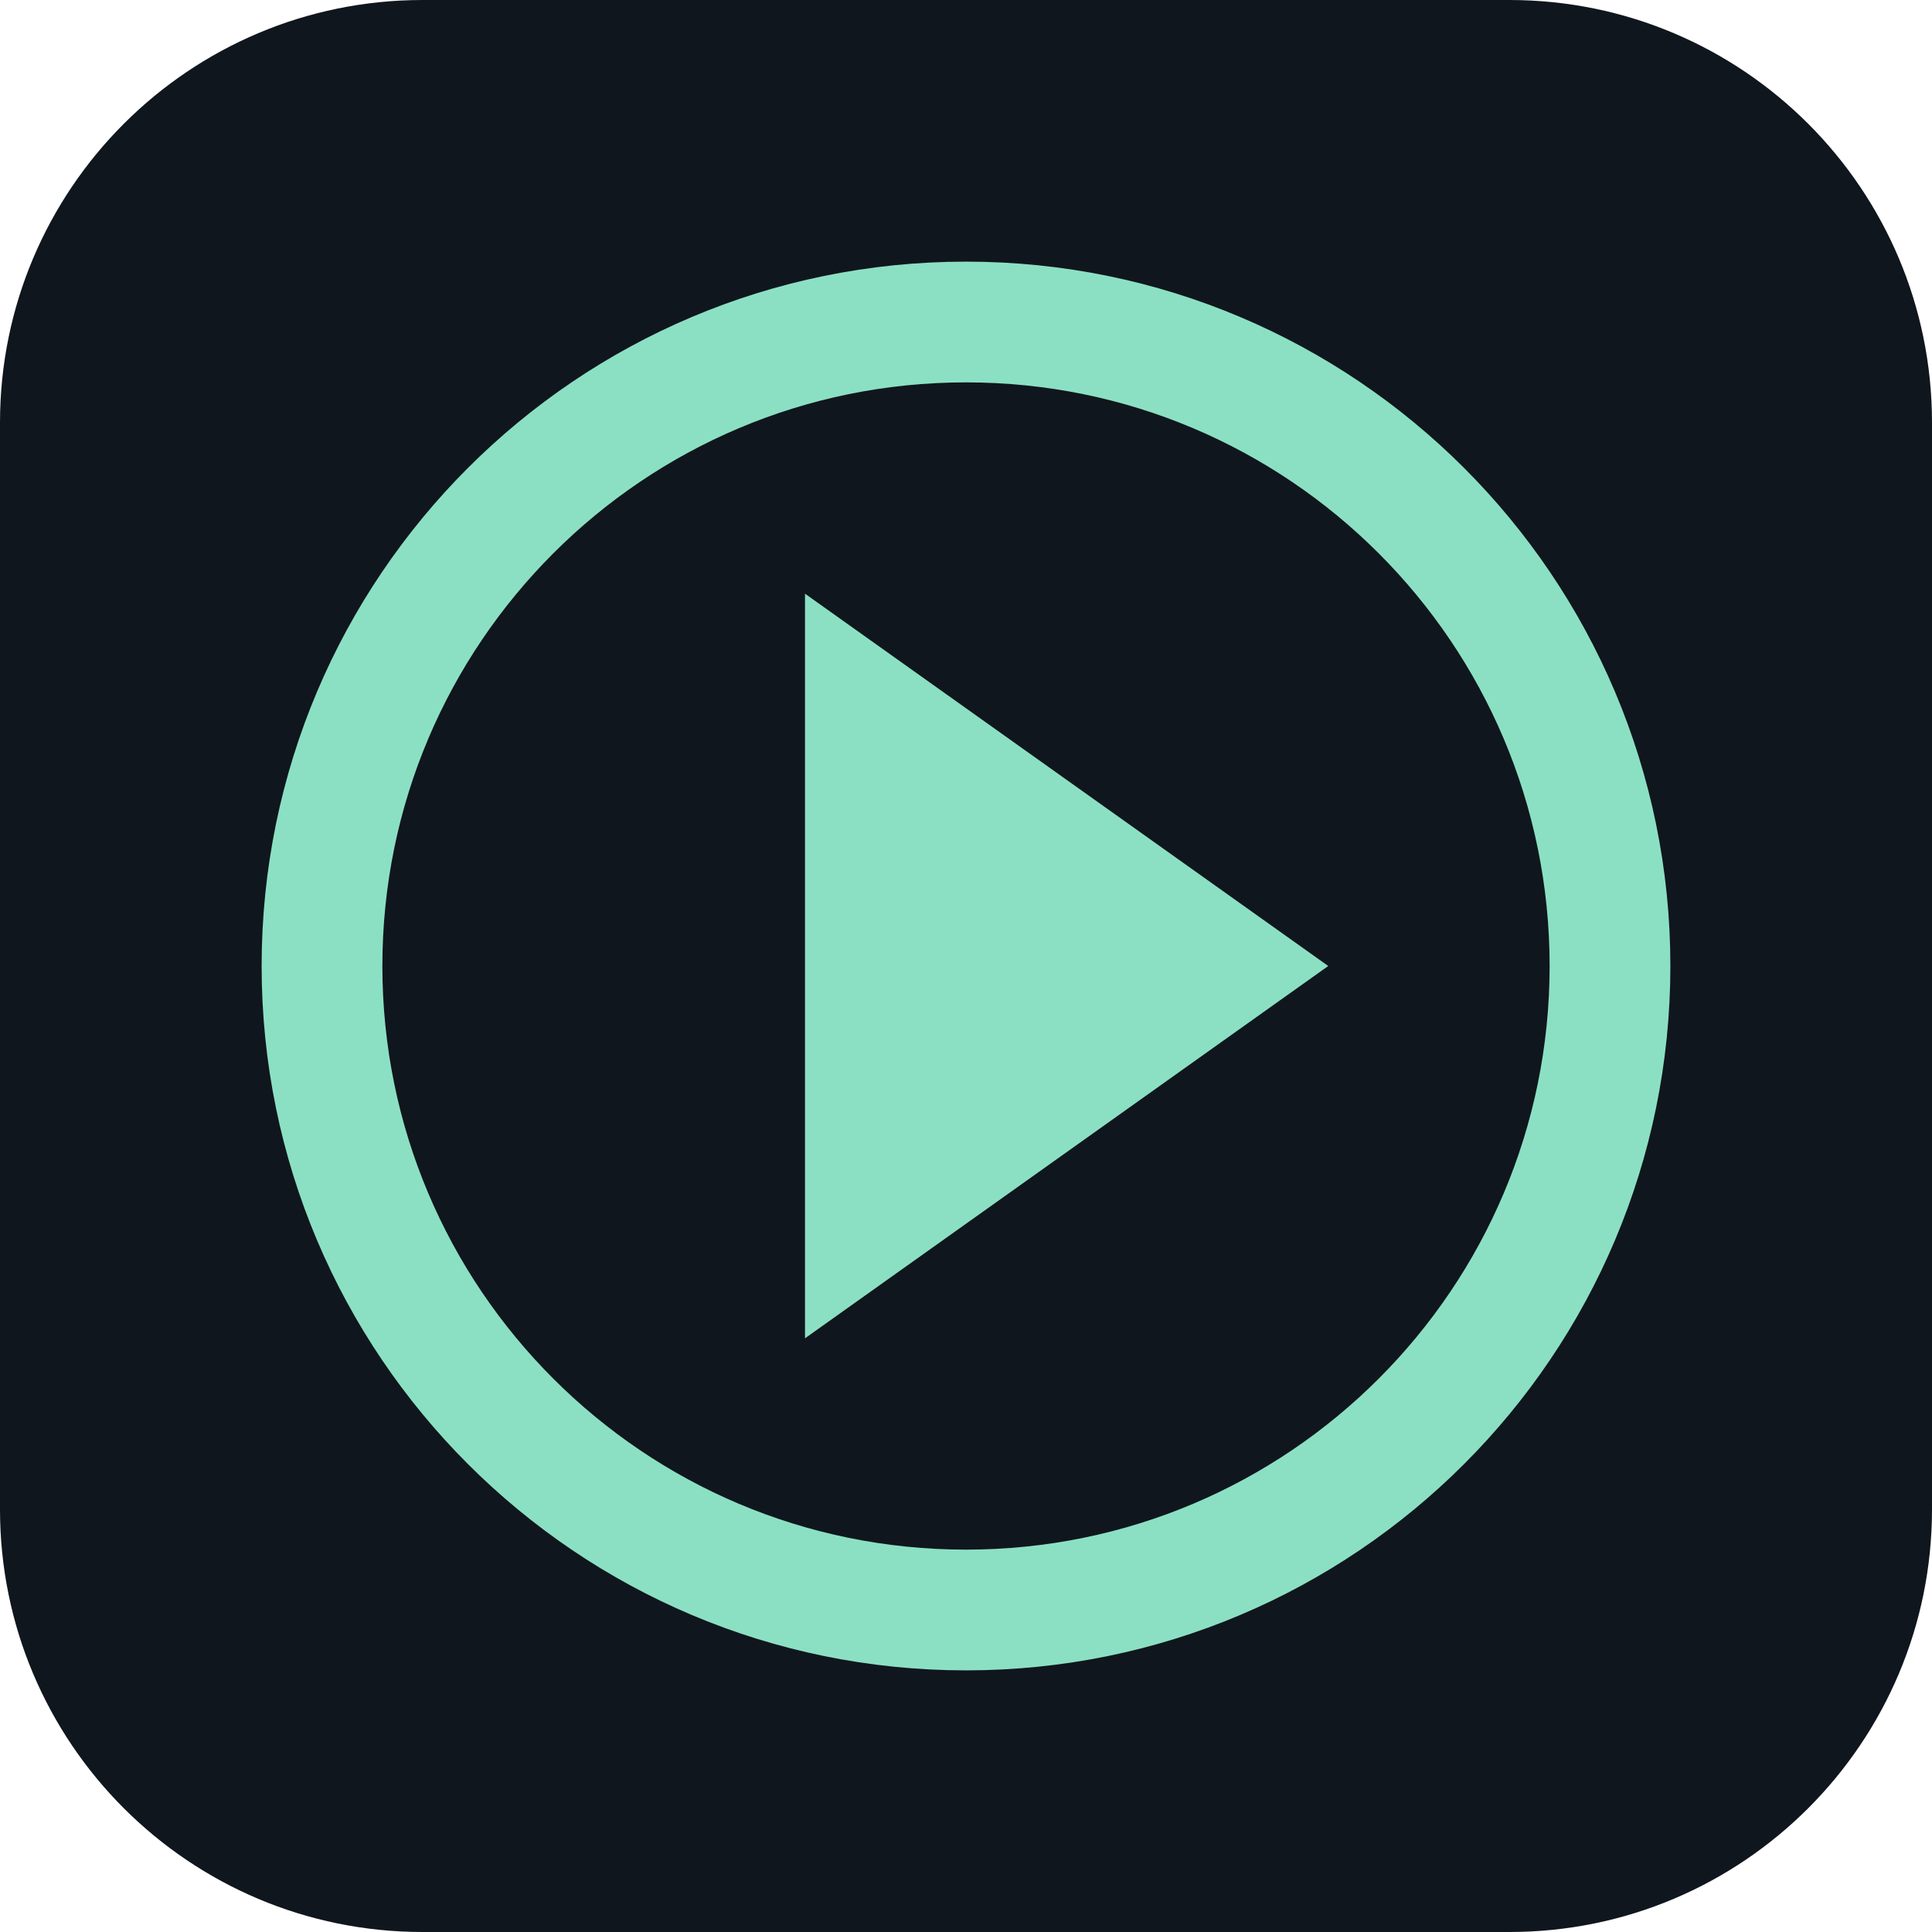
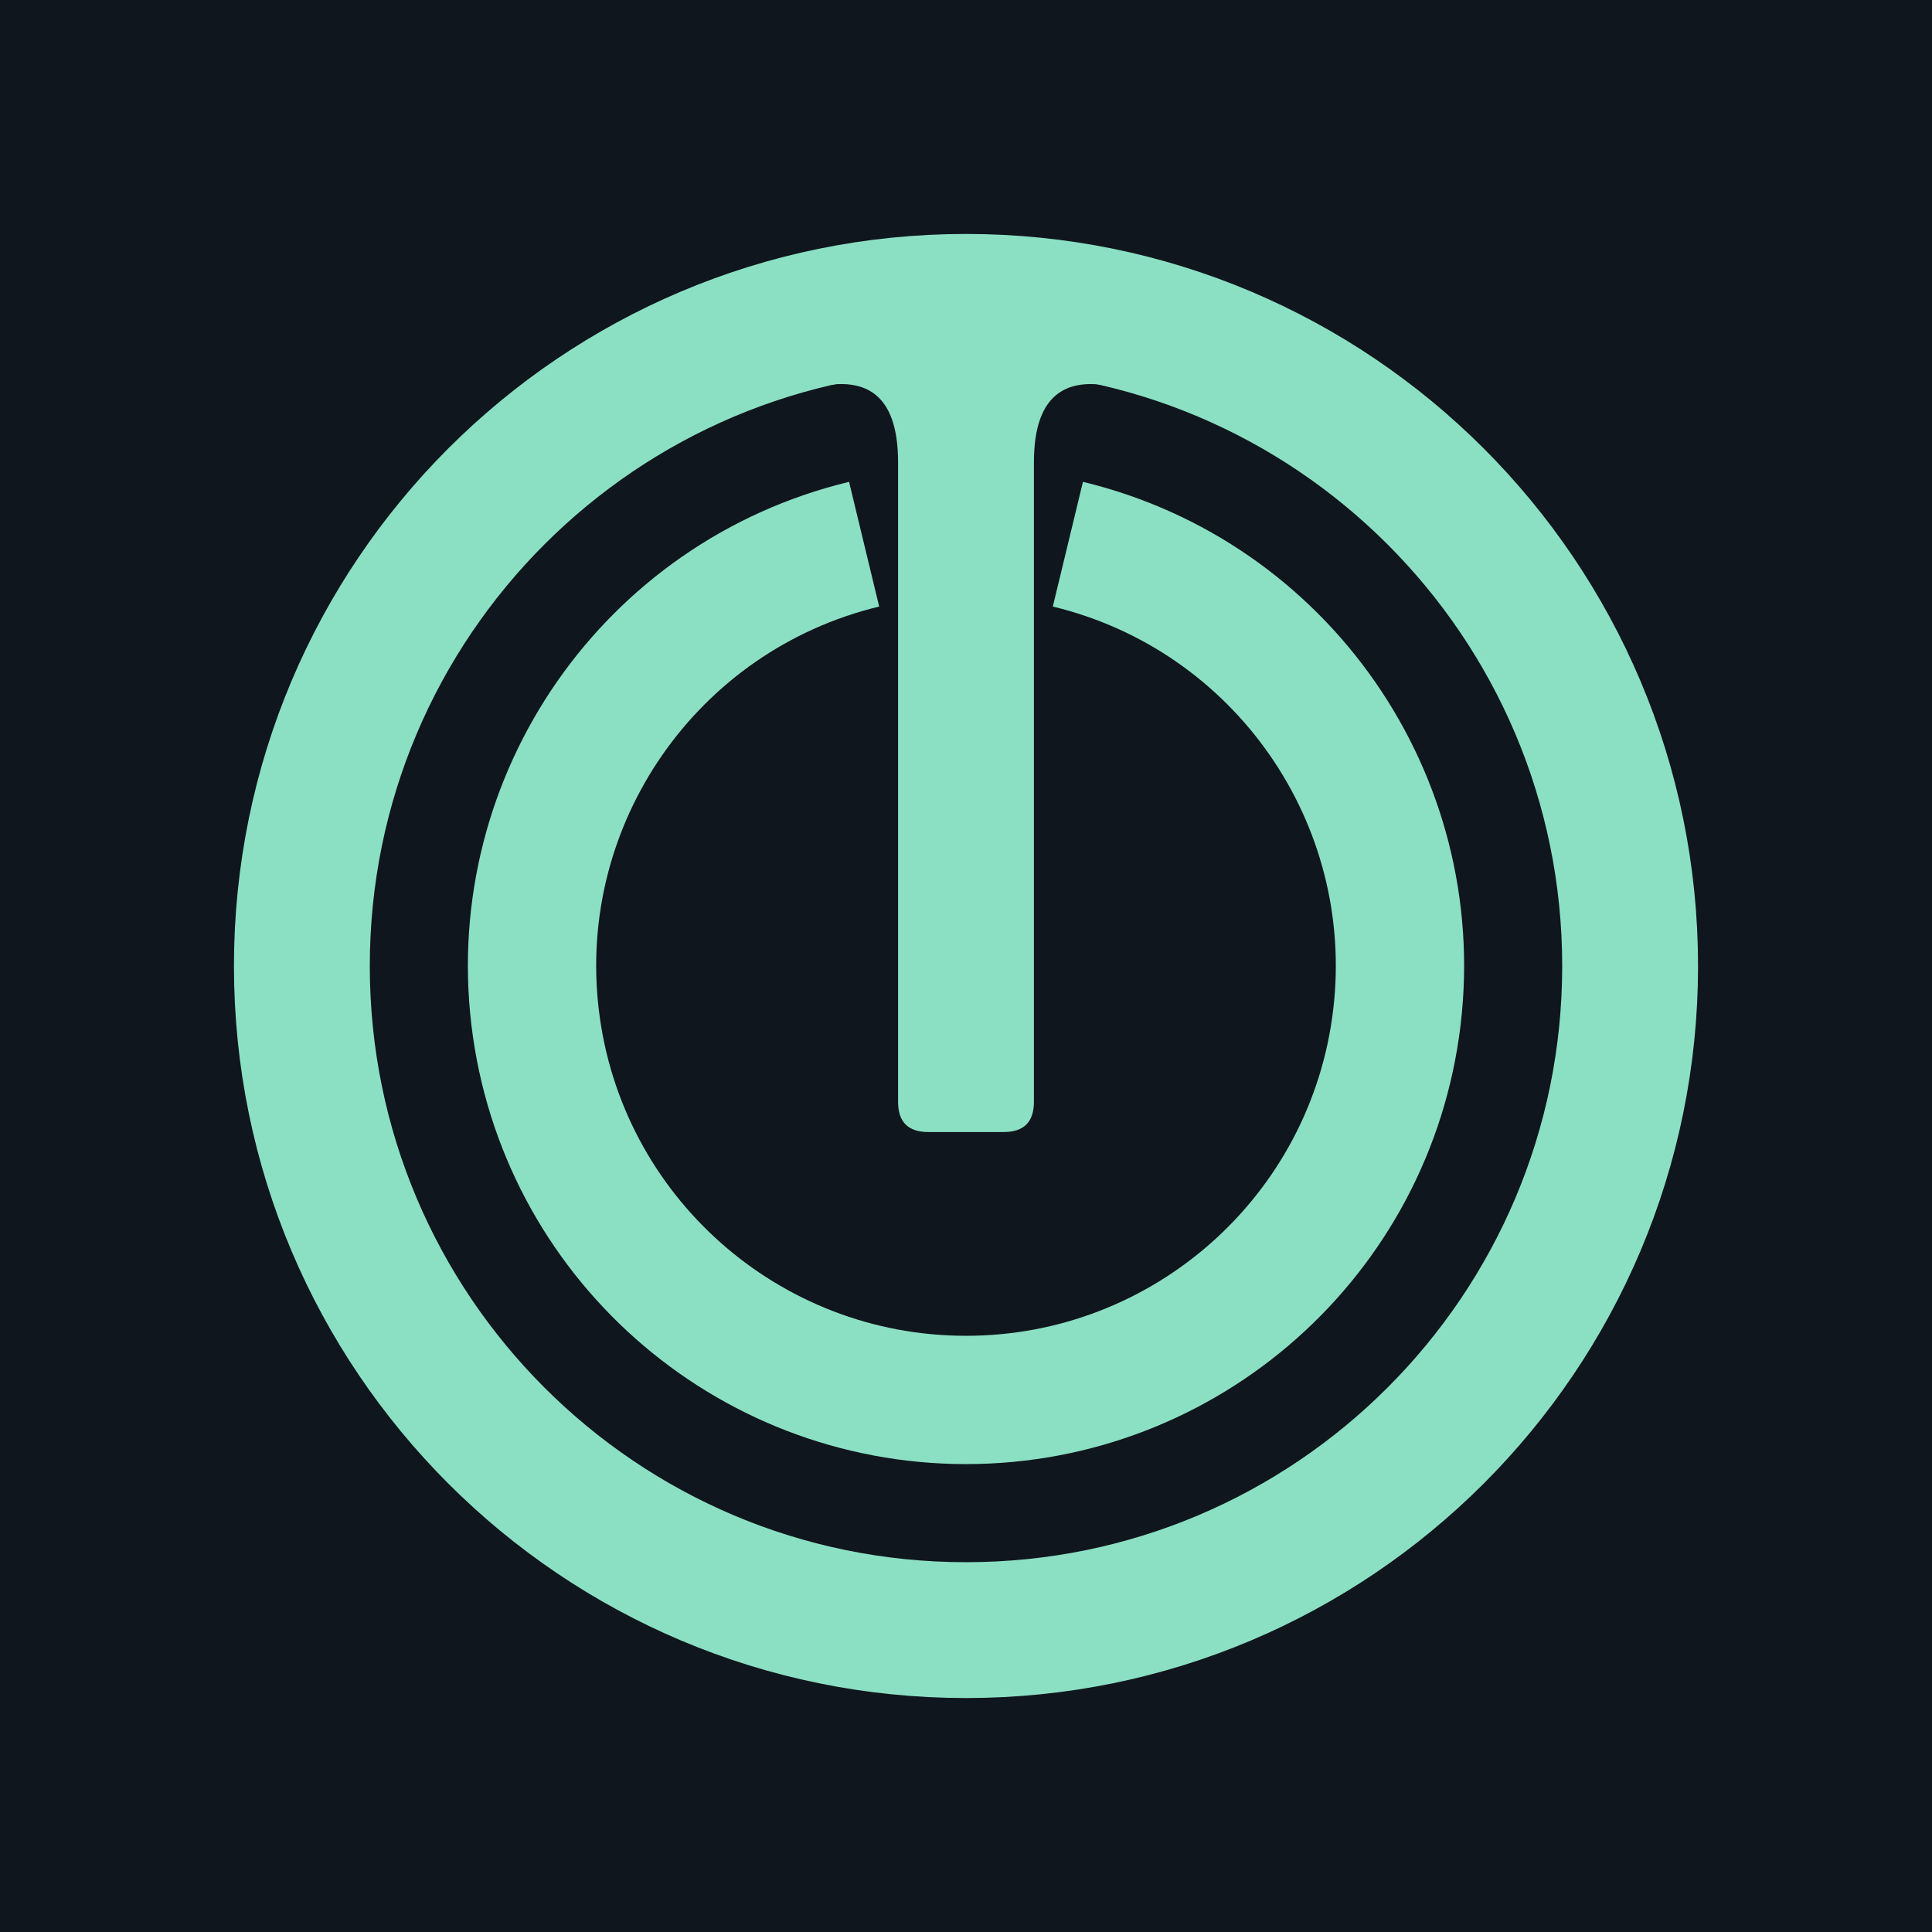
- <svg xmlns="http://www.w3.org/2000/svg" viewBox="0 0 192 192">
-   <rect width="192" height="192" rx="42" fill="#10161d" />
-   <circle cx="96" cy="96" r="64" fill="none" stroke="#8be0c3" stroke-width="12" />
-   <path d="M80 59 132 96 80 133Z" fill="#8be0c3" />
+ <svg xmlns="http://www.w3.org/2000/svg" width="1024" height="1024" viewBox="0 0 1024 1024">
+   <rect width="1024" height="1024" fill="#10161d" />
+   <g fill="#8be0c3">
+     <circle cx="512" cy="512" r="352" fill="none" stroke="#8be0c3" stroke-width="72" />
+     <path d="M566 288.43a230 230 0 1 1-108 0" fill="none" stroke="#8be0c3" stroke-width="68" />
+     <path d="M423 208Q476 190 476 245V584Q476 600 492 600H532Q548 600 548 584V245Q548 190 601 208V144H423Z" />
+   </g>
</svg>
